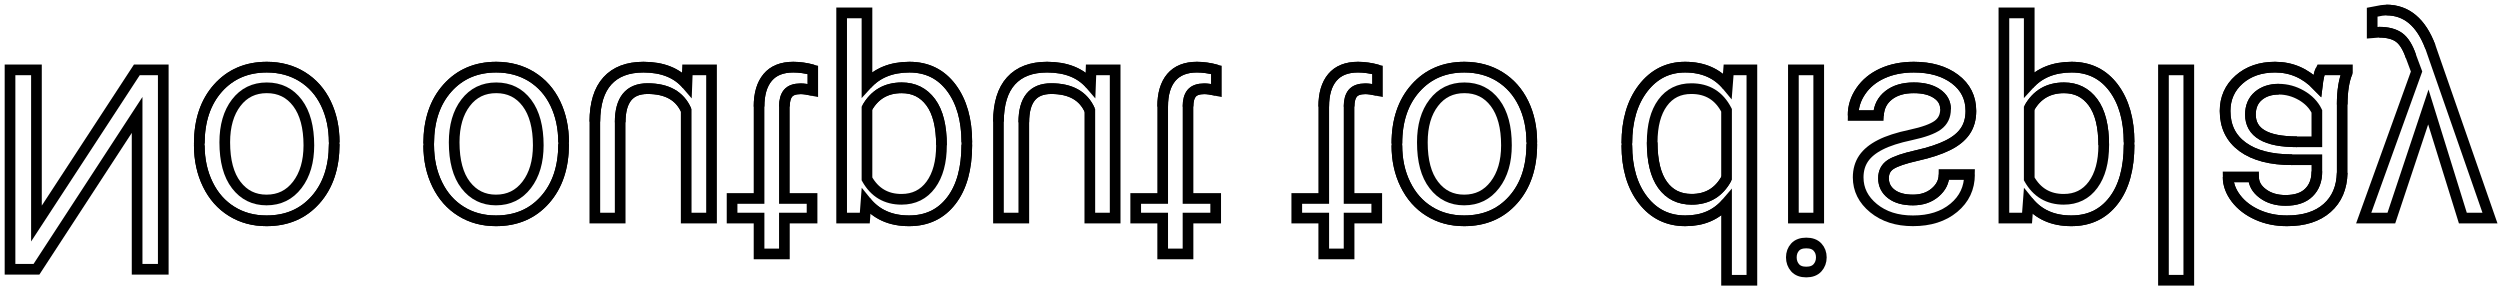
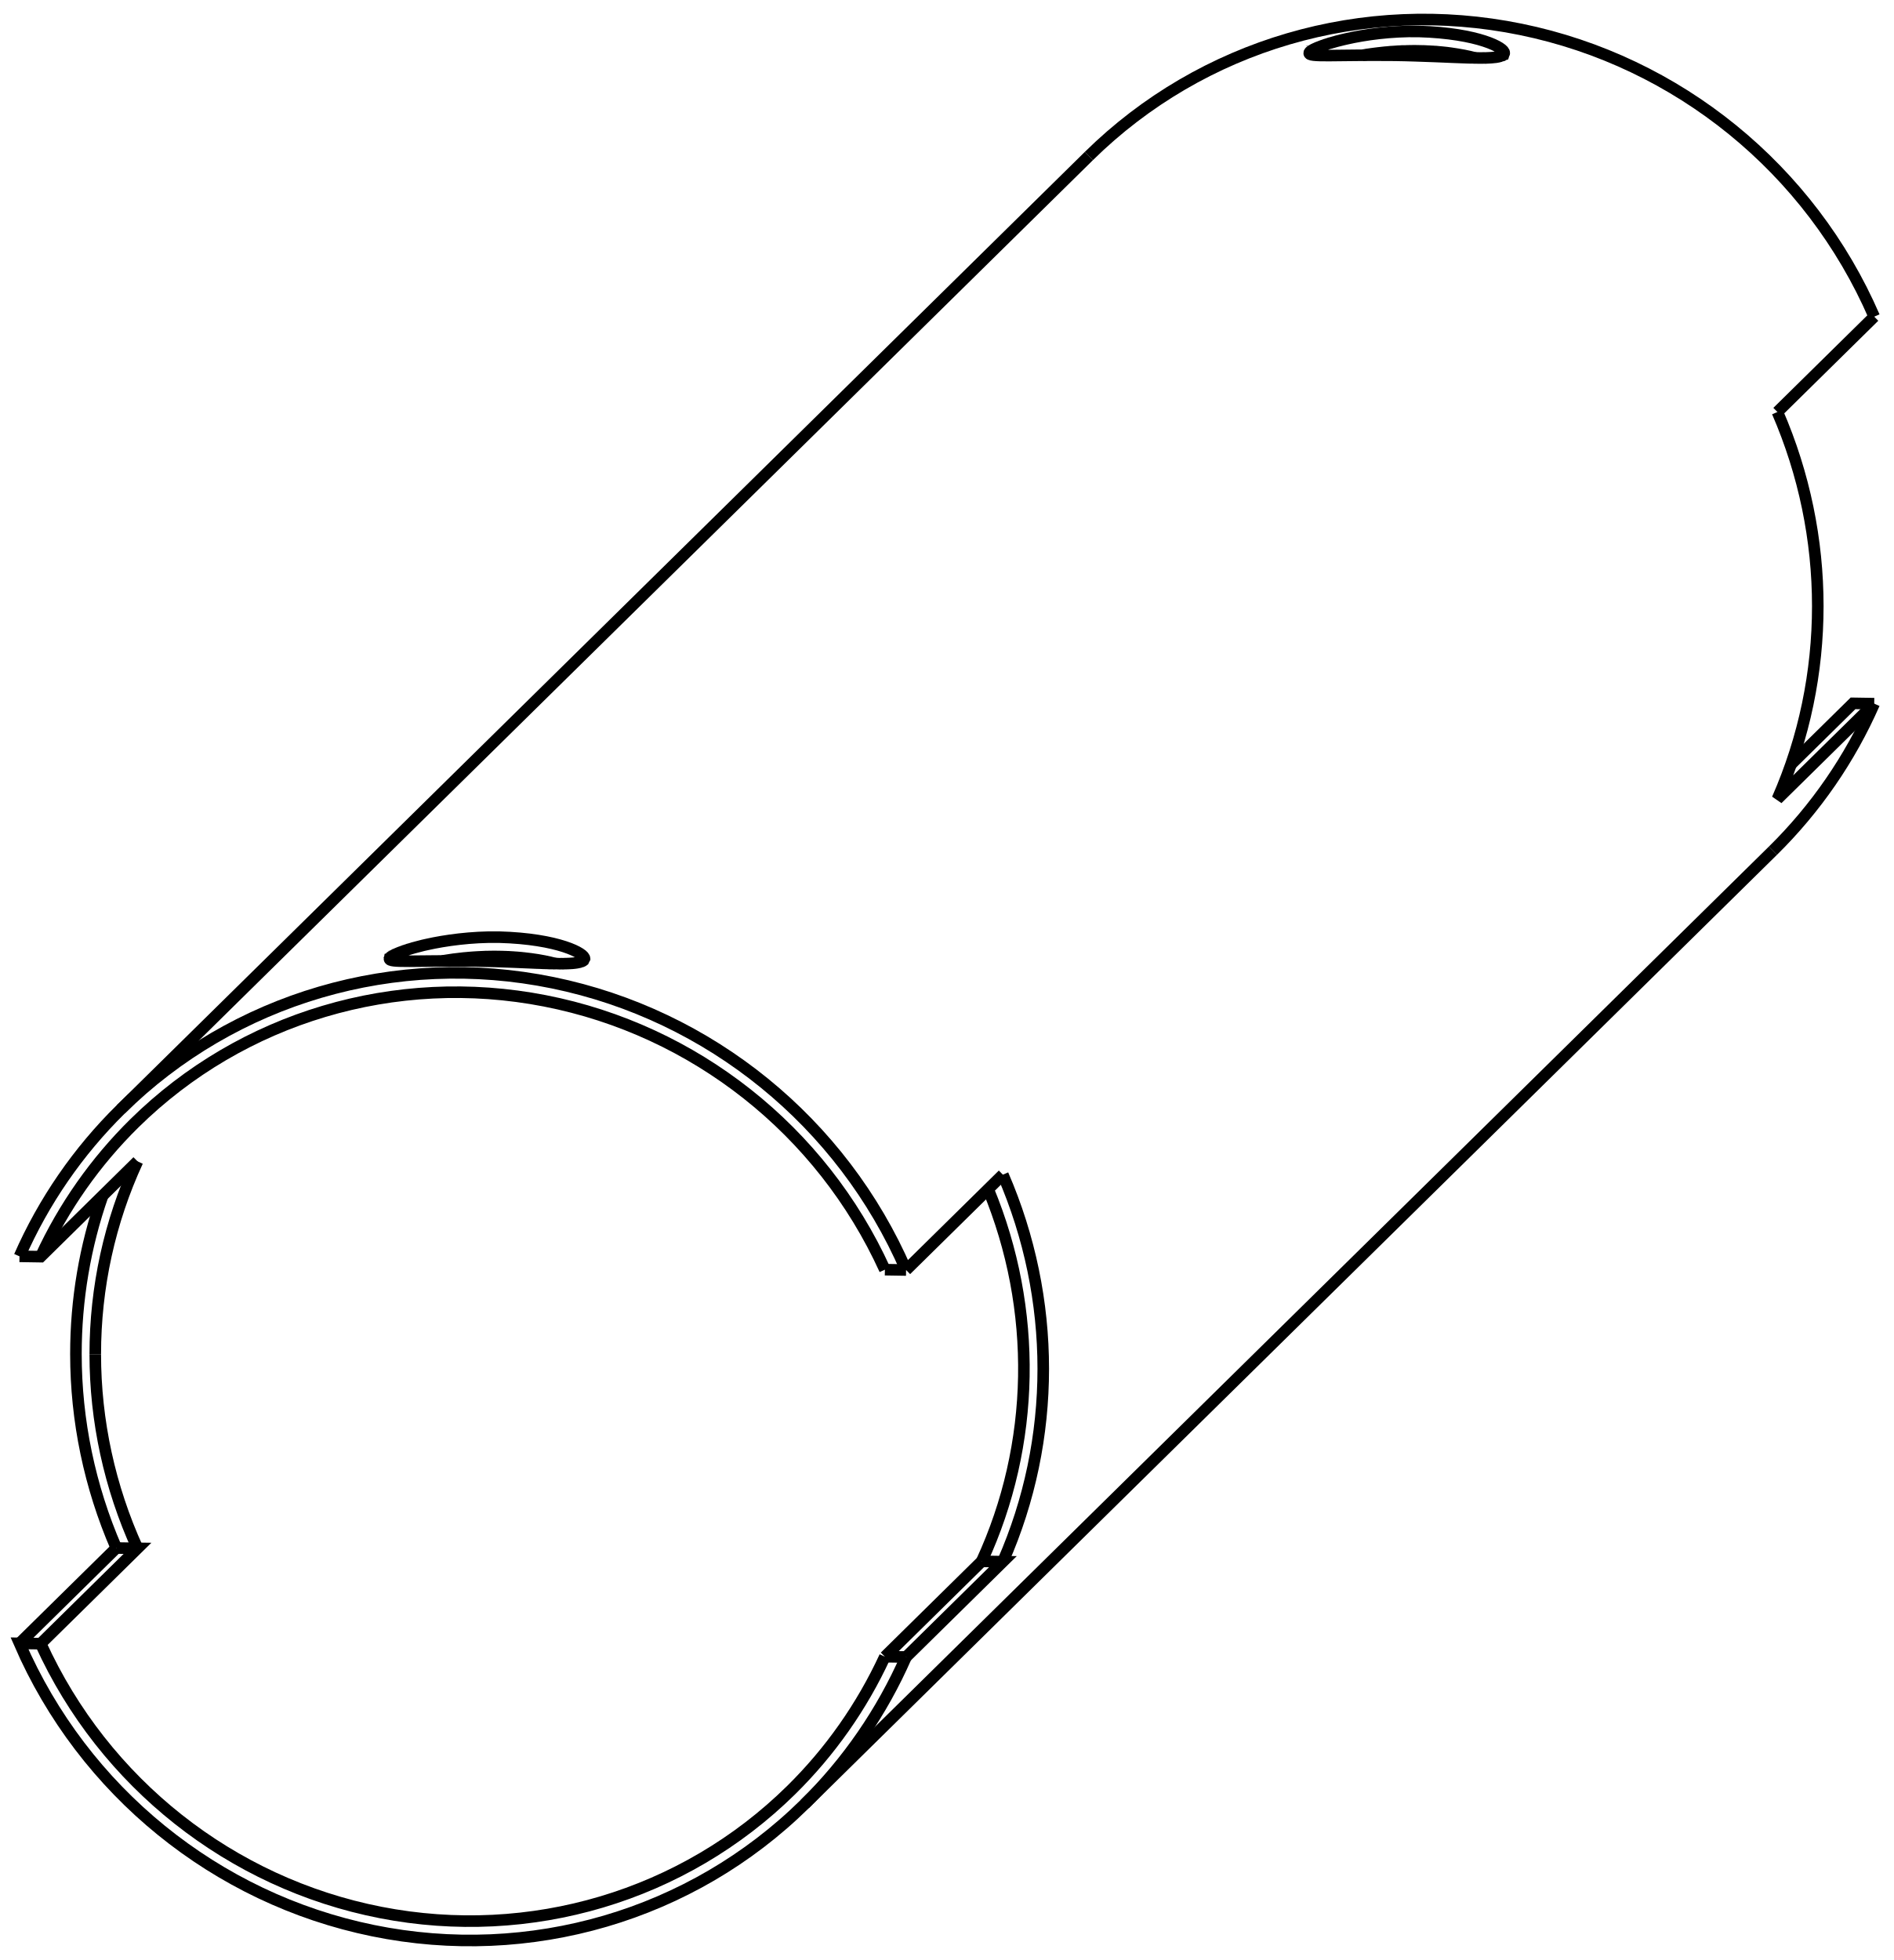
- <svg xmlns="http://www.w3.org/2000/svg" version="1.1" viewBox="1.311 -6.975 249.557 28.975" fill="none" stroke="black" stroke-width="0.6%" vector-effect="non-scaling-stroke">
-   <path d="M 17.609 19.906 L 17.609 0 L 14.971 0 L 4.949 15.34 L 4.949 0 L 2.311 0 L 2.311 19.906 L 4.949 19.906 L 14.998 4.498 L 14.998 19.906 L 17.609 19.906 Z" />
-   <path d="M 21.205 7.355 L 21.205 7.533 Q 21.21 9.71 22.06 11.443 Q 22.91 13.18 24.438 14.123 Q 25.96 15.07 27.918 15.066 Q 30.94 15.07 32.806 12.975 Q 34.67 10.88 34.672 7.41 L 34.672 7.232 Q 34.67 5.07 33.845 3.356 Q 33.02 1.64 31.479 0.684 Q 29.94 -0.27 27.945 -0.273 Q 24.94 -0.27 23.071 1.818 Q 21.21 3.91 21.205 7.355 Z" />
-   <path d="M 21.205 7.533 Q 21.21 9.71 22.06 11.443 Q 22.91 13.18 24.438 14.123 Q 25.96 15.07 27.918 15.066 Q 30.94 15.07 32.806 12.975 Q 34.67 10.88 34.672 7.41" />
-   <path d="M 34.672 7.232 Q 34.67 5.07 33.845 3.356 Q 33.02 1.64 31.479 0.684 Q 29.94 -0.27 27.945 -0.273 Q 24.94 -0.27 23.071 1.818 Q 21.21 3.91 21.205 7.355" />
-   <path d="M 23.748 7.232 Q 23.75 4.77 24.89 3.281 Q 26.03 1.79 27.945 1.791 Q 29.87 1.79 31.008 3.302 Q 32.14 4.81 32.143 7.533 Q 32.14 9.97 30.987 11.478 Q 29.83 12.99 27.918 12.988 Q 26.04 12.99 24.896 11.498 Q 23.75 10.01 23.748 7.232 Q 23.75 4.77 24.89 3.281 Q 26.03 1.79 27.945 1.791 Q 29.87 1.79 31.008 3.302 Q 32.14 4.81 32.143 7.533 Q 32.14 9.97 30.987 11.478 Q 29.83 12.99 27.918 12.988 Q 26.04 12.99 24.896 11.498 Q 23.75 10.01 23.748 7.232 Z" />
-   <path d="M 44.105 7.355 L 44.105 7.533 Q 44.11 9.71 44.96 11.443 Q 45.81 13.18 47.339 14.123 Q 48.86 15.07 50.818 15.066 Q 53.84 15.07 55.706 12.975 Q 57.57 10.88 57.572 7.41 L 57.572 7.232 Q 57.57 5.07 56.745 3.356 Q 55.92 1.64 54.38 0.684 Q 52.84 -0.27 50.846 -0.273 Q 47.84 -0.27 45.972 1.818 Q 44.11 3.91 44.105 7.355 Z" />
-   <path d="M 44.105 7.533 Q 44.11 9.71 44.96 11.443 Q 45.81 13.18 47.339 14.123 Q 48.86 15.07 50.818 15.066 Q 53.84 15.07 55.706 12.975 Q 57.57 10.88 57.572 7.41" />
-   <path d="M 57.572 7.232 Q 57.57 5.07 56.745 3.356 Q 55.92 1.64 54.38 0.684 Q 52.84 -0.27 50.846 -0.273 Q 47.84 -0.27 45.972 1.818 Q 44.11 3.91 44.105 7.355" />
-   <path d="M 46.648 7.232 Q 46.65 4.77 47.79 3.281 Q 48.93 1.79 50.846 1.791 Q 52.77 1.79 53.908 3.302 Q 55.04 4.81 55.043 7.533 Q 55.04 9.97 53.888 11.478 Q 52.73 12.99 50.818 12.988 Q 48.95 12.99 47.797 11.498 Q 46.65 10.01 46.648 7.232 Q 46.65 4.77 47.79 3.281 Q 48.93 1.79 50.846 1.791 Q 52.77 1.79 53.908 3.302 Q 55.04 4.81 55.043 7.533 Q 55.04 9.97 53.888 11.478 Q 52.73 12.99 50.818 12.988 Q 48.95 12.99 47.797 11.498 Q 46.65 10.01 46.648 7.232 Z" />
-   <path d="M 69.932 0 L 69.877 1.463 Q 68.4 -0.27 65.543 -0.273 Q 63.18 -0.27 61.94 1.101 Q 60.7 2.47 60.689 5.168 L 60.689 14.793 L 63.219 14.793 L 63.219 5.236 Q 63.22 1.87 65.953 1.873 Q 68.85 1.87 69.809 4.033 L 69.809 14.793 L 72.338 14.793 L 72.338 0 L 69.932 0 Z" />
-   <path d="M 69.877 1.463 Q 68.4 -0.27 65.543 -0.273 Q 63.18 -0.27 61.94 1.101 Q 60.7 2.47 60.689 5.168" />
-   <path d="M 63.219 5.236 Q 63.22 1.87 65.953 1.873 Q 68.85 1.87 69.809 4.033" />
-   <path d="M 77.082 18.375 L 79.611 18.375 L 79.611 14.793 L 82.373 14.793 L 82.373 12.838 L 79.611 12.838 L 79.611 3.664 Q 79.61 2.78 79.98 2.331 Q 80.35 1.89 81.238 1.887 Q 81.68 1.89 82.441 2.051 L 82.441 0 Q 81.44 -0.27 80.5 -0.273 Q 78.8 -0.27 77.943 0.752 Q 77.08 1.78 77.082 3.664 L 77.082 12.838 L 74.389 12.838 L 74.389 14.793 L 77.082 14.793 L 77.082 18.375 Z" />
-   <path d="M 79.611 3.664 Q 79.61 2.78 79.98 2.331 Q 80.35 1.89 81.238 1.887 Q 81.68 1.89 82.441 2.051" />
-   <path d="M 82.441 0 Q 81.44 -0.27 80.5 -0.273 Q 78.8 -0.27 77.943 0.752 Q 77.08 1.78 77.082 3.664" />
-   <path d="M 97.822 7.465 L 97.822 7.232 Q 97.82 3.86 96.277 1.791 Q 94.73 -0.27 92.094 -0.273 Q 89.4 -0.27 87.855 1.436 L 87.855 -5.688 L 85.326 -5.688 L 85.326 14.793 L 87.637 14.793 L 87.76 13.152 Q 89.3 15.07 92.053 15.066 Q 94.72 15.07 96.271 13.057 Q 97.82 11.05 97.822 7.465 Z" />
-   <path d="M 97.822 7.232 Q 97.82 3.86 96.277 1.791 Q 94.73 -0.27 92.094 -0.273 Q 89.4 -0.27 87.855 1.436" />
-   <path d="M 87.76 13.152 Q 89.3 15.07 92.053 15.066 Q 94.72 15.07 96.271 13.057 Q 97.82 11.05 97.822 7.465" />
-   <path d="M 95.293 7.52 Q 95.29 10.02 94.227 11.471 Q 93.16 12.92 91.301 12.92 Q 89 12.92 87.855 10.883 L 87.855 3.814 Q 88.99 1.79 91.328 1.791 Q 93.15 1.79 94.22 3.233 Q 95.29 4.68 95.293 7.52 Q 95.29 10.02 94.227 11.471 Q 93.16 12.92 91.301 12.92 Q 89 12.92 87.855 10.883" />
-   <path d="M 87.855 3.814 Q 88.99 1.79 91.328 1.791 Q 93.15 1.79 94.22 3.233 Q 95.29 4.68 95.293 7.52" />
-   <path d="M 110.223 0 L 110.168 1.463 Q 108.69 -0.27 105.834 -0.273 Q 103.47 -0.27 102.231 1.101 Q 100.99 2.47 100.98 5.168 L 100.98 14.793 L 103.51 14.793 L 103.51 5.236 Q 103.51 1.87 106.244 1.873 Q 109.14 1.87 110.1 4.033 L 110.1 14.793 L 112.629 14.793 L 112.629 0 L 110.223 0 Z" />
-   <path d="M 110.168 1.463 Q 108.69 -0.27 105.834 -0.273 Q 103.47 -0.27 102.231 1.101 Q 100.99 2.47 100.98 5.168" />
-   <path d="M 103.51 5.236 Q 103.51 1.87 106.244 1.873 Q 109.14 1.87 110.1 4.033" />
-   <path d="M 117.373 18.375 L 119.902 18.375 L 119.902 14.793 L 122.664 14.793 L 122.664 12.838 L 119.902 12.838 L 119.902 3.664 Q 119.9 2.78 120.271 2.331 Q 120.64 1.89 121.529 1.887 Q 121.97 1.89 122.732 2.051 L 122.732 0 Q 121.73 -0.27 120.791 -0.273 Q 119.1 -0.27 118.234 0.752 Q 117.37 1.78 117.373 3.664 L 117.373 12.838 L 114.68 12.838 L 114.68 14.793 L 117.373 14.793 L 117.373 18.375 Z" />
-   <path d="M 119.902 3.664 Q 119.9 2.78 120.271 2.331 Q 120.64 1.89 121.529 1.887 Q 121.97 1.89 122.732 2.051" />
-   <path d="M 122.732 0 Q 121.73 -0.27 120.791 -0.273 Q 119.1 -0.27 118.234 0.752 Q 117.37 1.78 117.373 3.664" />
-   <path d="M 133.451 18.375 L 135.98 18.375 L 135.98 14.793 L 138.742 14.793 L 138.742 12.838 L 135.98 12.838 L 135.98 3.664 Q 135.98 2.78 136.35 2.331 Q 136.72 1.89 137.607 1.887 Q 138.04 1.89 138.811 2.051 L 138.811 0 Q 137.81 -0.27 136.869 -0.273 Q 135.17 -0.27 134.312 0.752 Q 133.45 1.78 133.451 3.664 L 133.451 12.838 L 130.758 12.838 L 130.758 14.793 L 133.451 14.793 L 133.451 18.375 Z" />
-   <path d="M 135.98 3.664 Q 135.98 2.78 136.35 2.331 Q 136.72 1.89 137.607 1.887 Q 138.04 1.89 138.811 2.051" />
-   <path d="M 138.811 0 Q 137.81 -0.27 136.869 -0.273 Q 135.17 -0.27 134.312 0.752 Q 133.45 1.78 133.451 3.664" />
-   <path d="M 140.752 7.355 L 140.752 7.533 Q 140.75 9.71 141.606 11.443 Q 142.46 13.18 143.985 14.123 Q 145.51 15.07 147.465 15.066 Q 150.49 15.07 152.353 12.975 Q 154.22 10.88 154.219 7.41 L 154.219 7.232 Q 154.22 5.07 153.392 3.356 Q 152.56 1.64 151.026 0.684 Q 149.49 -0.27 147.492 -0.273 Q 144.48 -0.27 142.618 1.818 Q 140.75 3.91 140.752 7.355 Z" />
-   <path d="M 140.752 7.533 Q 140.75 9.71 141.606 11.443 Q 142.46 13.18 143.985 14.123 Q 145.51 15.07 147.465 15.066 Q 150.49 15.07 152.353 12.975 Q 154.22 10.88 154.219 7.41" />
-   <path d="M 154.219 7.232 Q 154.22 5.07 153.392 3.356 Q 152.56 1.64 151.026 0.684 Q 149.49 -0.27 147.492 -0.273 Q 144.48 -0.27 142.618 1.818 Q 140.75 3.91 140.752 7.355" />
-   <path d="M 143.295 7.232 Q 143.29 4.77 144.437 3.281 Q 145.58 1.79 147.492 1.791 Q 149.42 1.79 150.555 3.302 Q 151.69 4.81 151.689 7.533 Q 151.69 9.97 150.534 11.478 Q 149.38 12.99 147.465 12.988 Q 145.59 12.99 144.443 11.498 Q 143.29 10.01 143.295 7.232 Q 143.29 4.77 144.437 3.281 Q 145.58 1.79 147.492 1.791 Q 149.42 1.79 150.555 3.302 Q 151.69 4.81 151.689 7.533 Q 151.69 9.97 150.534 11.478 Q 149.38 12.99 147.465 12.988 Q 145.59 12.99 144.443 11.498 Q 143.29 10.01 143.295 7.232 Z" />
-   <path d="M 163.707 7.328 L 163.707 7.52 Q 163.71 10.92 165.32 12.995 Q 166.93 15.07 169.545 15.066 Q 172.14 15.07 173.66 13.289 L 173.66 21 L 176.189 21 L 176.189 0 L 173.865 0 L 173.742 1.586 Q 172.22 -0.27 169.518 -0.273 Q 166.95 -0.27 165.327 1.832 Q 163.71 3.94 163.707 7.328 Z" />
-   <path d="M 163.707 7.52 Q 163.71 10.92 165.32 12.995 Q 166.93 15.07 169.545 15.066 Q 172.14 15.07 173.66 13.289" />
-   <path d="M 173.742 1.586 Q 172.22 -0.27 169.518 -0.273 Q 166.95 -0.27 165.327 1.832 Q 163.71 3.94 163.707 7.328" />
-   <path d="M 166.236 7.232 Q 166.24 4.72 167.275 3.295 Q 168.31 1.87 170.146 1.873 Q 172.55 1.87 173.66 4.033 L 173.66 10.828 Q 172.53 12.92 170.174 12.92 Q 168.31 12.92 167.275 11.484 Q 166.24 10.05 166.236 7.232 Q 166.24 4.72 167.275 3.295 Q 168.31 1.87 170.146 1.873 Q 172.55 1.87 173.66 4.033" />
-   <path d="M 173.66 10.828 Q 172.53 12.92 170.174 12.92 Q 168.31 12.92 167.275 11.484 Q 166.24 10.05 166.236 7.232" />
-   <path d="M 182.861 14.793 L 182.861 0 L 180.332 0 L 180.332 14.793 L 182.861 14.793 Z" />
-   <path d="M 180.127 18.717 Q 180.13 19.33 180.503 19.756 Q 180.88 20.18 181.617 20.18 Q 182.36 20.18 182.738 19.756 Q 183.12 19.33 183.121 18.717 Q 183.12 18.1 182.738 17.691 Q 182.36 17.28 181.617 17.281 Q 180.88 17.28 180.503 17.691 Q 180.13 18.1 180.127 18.717 Q 180.13 19.33 180.503 19.756 Q 180.88 20.18 181.617 20.18 Q 182.36 20.18 182.738 19.756 Q 183.12 19.33 183.121 18.717 Q 183.12 18.1 182.738 17.691 Q 182.36 17.28 181.617 17.281 Q 180.88 17.28 180.503 17.691 Q 180.13 18.1 180.127 18.717 Z" />
-   <path d="M 195.521 3.924 Q 195.52 4.95 194.749 5.517 Q 193.98 6.08 192.056 6.494 Q 190.13 6.9 189.007 7.479 Q 187.88 8.05 187.339 8.846 Q 186.8 9.64 186.799 10.732 Q 186.8 12.55 188.337 13.809 Q 189.88 15.07 192.268 15.066 Q 194.78 15.07 196.349 13.768 Q 197.91 12.47 197.914 10.445 L 195.371 10.445 Q 195.37 11.48 194.489 12.236 Q 193.61 12.99 192.268 12.988 Q 190.89 12.99 190.107 12.387 Q 189.33 11.79 189.328 10.814 Q 189.33 9.9 190.053 9.434 Q 190.78 8.97 192.671 8.545 Q 194.56 8.12 195.74 7.533 Q 196.92 6.95 197.483 6.118 Q 198.05 5.29 198.051 4.102 Q 198.05 2.12 196.465 0.923 Q 194.88 -0.27 192.35 -0.273 Q 190.57 -0.27 189.205 0.355 Q 187.84 0.98 187.065 2.112 Q 186.29 3.24 186.293 4.553 L 188.822 4.553 Q 188.89 3.28 189.841 2.536 Q 190.79 1.79 192.35 1.791 Q 193.79 1.79 194.653 2.372 Q 195.52 2.95 195.521 3.924 Q 195.52 4.95 194.749 5.517 Q 193.98 6.08 192.056 6.494 Q 190.13 6.9 189.007 7.479 Q 187.88 8.05 187.339 8.846 Q 186.8 9.64 186.799 10.732 Q 186.8 12.55 188.337 13.809 Q 189.88 15.07 192.268 15.066 Q 194.78 15.07 196.349 13.768 Q 197.91 12.47 197.914 10.445" />
-   <path d="M 195.371 10.445 Q 195.37 11.48 194.489 12.236 Q 193.61 12.99 192.268 12.988 Q 190.89 12.99 190.107 12.387 Q 189.33 11.79 189.328 10.814 Q 189.33 9.9 190.053 9.434 Q 190.78 8.97 192.671 8.545 Q 194.56 8.12 195.74 7.533 Q 196.92 6.95 197.483 6.118 Q 198.05 5.29 198.051 4.102 Q 198.05 2.12 196.465 0.923 Q 194.88 -0.27 192.35 -0.273 Q 190.57 -0.27 189.205 0.355 Q 187.84 0.98 187.065 2.112 Q 186.29 3.24 186.293 4.553" />
-   <path d="M 188.822 4.553 Q 188.89 3.28 189.841 2.536 Q 190.79 1.79 192.35 1.791 Q 193.79 1.79 194.653 2.372 Q 195.52 2.95 195.521 3.924" />
-   <path d="M 213.842 7.465 L 213.842 7.232 Q 213.84 3.86 212.297 1.791 Q 210.75 -0.27 208.113 -0.273 Q 205.42 -0.27 203.875 1.436 L 203.875 -5.688 L 201.346 -5.688 L 201.346 14.793 L 203.656 14.793 L 203.779 13.152 Q 205.32 15.07 208.072 15.066 Q 210.74 15.07 212.29 13.057 Q 213.84 11.05 213.842 7.465 Z" />
-   <path d="M 213.842 7.232 Q 213.84 3.86 212.297 1.791 Q 210.75 -0.27 208.113 -0.273 Q 205.42 -0.27 203.875 1.436" />
-   <path d="M 203.779 13.152 Q 205.32 15.07 208.072 15.066 Q 210.74 15.07 212.29 13.057 Q 213.84 11.05 213.842 7.465" />
-   <path d="M 211.312 7.52 Q 211.31 10.02 210.246 11.471 Q 209.18 12.92 207.32 12.92 Q 205.02 12.92 203.875 10.883 L 203.875 3.814 Q 205.01 1.79 207.348 1.791 Q 209.17 1.79 210.239 3.233 Q 211.31 4.68 211.312 7.52 Q 211.31 10.02 210.246 11.471 Q 209.18 12.92 207.32 12.92 Q 205.02 12.92 203.875 10.883" />
-   <path d="M 203.875 3.814 Q 205.01 1.79 207.348 1.791 Q 209.17 1.79 210.239 3.233 Q 211.31 4.68 211.312 7.52" />
-   <path d="M 219.803 21 L 219.803 0 L 217.273 0 L 217.273 21 L 219.803 21 Z" />
-   <path d="M 235.635 0 L 232.982 0 Q 232.76 0.44 232.627 1.559 Q 230.86 -0.27 228.416 -0.273 Q 226.23 -0.27 224.827 0.964 Q 223.43 2.2 223.426 4.102 Q 223.43 6.41 225.183 7.69 Q 226.94 8.97 230.125 8.969 L 232.586 8.969 L 232.586 10.131 Q 232.59 11.46 231.793 12.243 Q 231 13.03 229.455 13.029 Q 228.1 13.03 227.186 12.346 Q 226.27 11.66 226.27 10.691 L 223.727 10.691 Q 223.73 11.8 224.513 12.831 Q 225.3 13.86 226.646 14.465 Q 227.99 15.07 229.605 15.066 Q 232.16 15.07 233.611 13.788 Q 235.06 12.51 235.115 10.268 L 235.115 3.459 Q 235.12 1.42 235.635 0.219 L 235.635 0 Z" />
-   <path d="M 232.982 0 Q 232.76 0.44 232.627 1.559 Q 230.86 -0.27 228.416 -0.273 Q 226.23 -0.27 224.827 0.964 Q 223.43 2.2 223.426 4.102 Q 223.43 6.41 225.183 7.69 Q 226.94 8.97 230.125 8.969" />
-   <path d="M 232.586 10.131 Q 232.59 11.46 231.793 12.243 Q 231 13.03 229.455 13.029 Q 228.1 13.03 227.186 12.346 Q 226.27 11.66 226.27 10.691" />
-   <path d="M 223.727 10.691 Q 223.73 11.8 224.513 12.831 Q 225.3 13.86 226.646 14.465 Q 227.99 15.07 229.605 15.066 Q 232.16 15.07 233.611 13.788 Q 235.06 12.51 235.115 10.268" />
-   <path d="M 235.115 3.459 Q 235.12 1.42 235.635 0.219" />
-   <path d="M 228.785 1.928 Q 229.97 1.93 231.041 2.543 Q 232.11 3.16 232.586 4.143 L 232.586 7.178 L 230.604 7.178 Q 225.96 7.18 225.955 4.457 Q 225.96 3.27 226.748 2.598 Q 227.54 1.93 228.785 1.928 Q 229.97 1.93 231.041 2.543 Q 232.11 3.16 232.586 4.143" />
-   <path d="M 230.604 7.178 Q 225.96 7.18 225.955 4.457 Q 225.96 3.27 226.748 2.598 Q 227.54 1.93 228.785 1.928" />
-   <path d="M 240.023 14.793 L 243.715 3.705 L 247.16 14.793 L 249.867 14.793 L 243.92 -2.283 Q 242.54 -5.97 239.531 -5.975 L 239.053 -5.934 L 238.109 -5.756 L 238.109 -3.705 L 238.793 -3.76 Q 240.08 -3.76 240.796 -3.24 Q 241.51 -2.72 241.979 -1.34 L 242.539 0.164 L 237.262 14.793 L 240.023 14.793 Z" />
-   <path d="M 243.92 -2.283 Q 242.54 -5.97 239.531 -5.975" />
-   <path d="M 238.793 -3.76 Q 240.08 -3.76 240.796 -3.24 Q 241.51 -2.72 241.979 -1.34" />
+ <svg xmlns="http://www.w3.org/2000/svg" version="1.1" viewBox="-48.541 -50.235 97.125 100.517" fill="none" stroke="black" stroke-width="0.6%" vector-effect="non-scaling-stroke">
+   <path d="M -42.576 29.154 A 25 24.618 225.443 0 1 -44.647 19.198 A 25 24.618 225.443 0 1 -43.274 11.08" />
+   <path d="M -47.541 34.043 L -42.576 29.154" />
+   <path d="M -2.07 34.743 A 25 24.618 225.443 0 1 -7.265 42.283 A 25 24.618 225.443 0 1 -47.541 34.043 L -46.454 34.059 L -41.489 29.17 L -42.576 29.154" />
+   <path d="M -2.07 34.743 L 2.895 29.854 L 1.808 29.837" />
+   <path d="M 2.895 10.007 A 25 24.618 225.443 0 1 2.895 29.854" />
+   <path d="M -2.07 14.896 L 2.895 10.007" />
+   <path d="M -47.541 14.195 A 25 24.618 225.443 0 1 -42.346 6.655 A 25 24.618 225.443 0 1 -2.07 14.896" />
+   <path d="M 47.584 -33.996 A 25 24.618 45.443 0 0 7.308 -42.236" />
+   <path d="M 42.619 -29.107 L 47.584 -33.996" />
+   <path d="M 42.619 -29.107 A 25 24.618 225.443 0 1 42.619 -9.259 L 47.584 -14.148" />
+   <path d="M 42.389 -6.608 A 25 24.618 45.443 0 0 47.584 -14.148" />
+   <path d="M -28.526 -1.138 C -28.52 -1.14 -28.52 -1.15 -28.51 -1.153 C -28.5 -1.16 -28.5 -1.16 -28.491 -1.168 C -28.48 -1.17 -28.48 -1.18 -28.47 -1.183 C -28.46 -1.19 -28.45 -1.19 -28.445 -1.199 C -28.44 -1.2 -28.43 -1.21 -28.419 -1.216 C -28.41 -1.22 -28.4 -1.23 -28.389 -1.233 C -28.38 -1.24 -28.37 -1.24 -28.357 -1.251 C -28.35 -1.26 -28.33 -1.26 -28.322 -1.269 C -28.31 -1.27 -28.3 -1.28 -28.284 -1.287 C -28.27 -1.29 -28.26 -1.3 -28.243 -1.306 C -28.23 -1.31 -28.22 -1.32 -28.2 -1.325 C -28.19 -1.33 -28.17 -1.34 -28.154 -1.345 C -28.14 -1.35 -28.12 -1.36 -28.105 -1.365 C -28.09 -1.37 -28.07 -1.38 -28.054 -1.386 C -28.04 -1.39 -28.02 -1.4 -28 -1.407 C -27.98 -1.41 -27.96 -1.42 -27.942 -1.428 C -27.92 -1.44 -27.9 -1.44 -27.883 -1.45 C -27.86 -1.46 -27.84 -1.46 -27.82 -1.472 C -27.8 -1.48 -27.78 -1.49 -27.754 -1.494 C -27.73 -1.5 -27.71 -1.51 -27.686 -1.517 C -27.66 -1.52 -27.64 -1.53 -27.614 -1.54 C -27.59 -1.55 -27.57 -1.56 -27.54 -1.563 C -27.51 -1.57 -27.49 -1.58 -27.463 -1.586 C -27.44 -1.59 -27.41 -1.6 -27.383 -1.609 C -27.36 -1.62 -27.33 -1.63 -27.299 -1.633 C -27.27 -1.64 -27.24 -1.65 -27.213 -1.657 C -27.16 -1.67 -27.09 -1.69 -27.032 -1.704 C -26.91 -1.74 -26.77 -1.77 -26.634 -1.8 C -25.74 -2 -24.38 -2.2 -22.944 -2.174 C -19.87 -2.09 -18.52 -1.32 -18.564 -1.069 C -18.56 -1.06 -18.57 -1.05 -18.567 -1.047 C -18.57 -1.04 -18.57 -1.03 -18.574 -1.025 C -18.58 -1.02 -18.58 -1.01 -18.586 -1.005 C -18.59 -1 -18.6 -0.99 -18.603 -0.985 C -18.61 -0.98 -18.61 -0.98 -18.619 -0.971 C -18.62 -0.97 -18.63 -0.96 -18.638 -0.957 C -18.64 -0.95 -18.65 -0.95 -18.659 -0.945 C -18.67 -0.94 -18.67 -0.94 -18.683 -0.932 C -18.69 -0.93 -18.7 -0.92 -18.71 -0.921 C -18.72 -0.92 -18.73 -0.91 -18.74 -0.91 C -18.75 -0.91 -18.76 -0.9 -18.772 -0.899 C -18.78 -0.9 -18.79 -0.89 -18.807 -0.89 C -18.82 -0.89 -18.83 -0.88 -18.845 -0.881 C -18.86 -0.88 -18.87 -0.87 -18.885 -0.872 C -18.91 -0.87 -18.94 -0.86 -18.974 -0.857 C -19.01 -0.85 -19.04 -0.85 -19.075 -0.844 C -19.11 -0.84 -19.15 -0.84 -19.186 -0.833 C -19.23 -0.83 -19.27 -0.83 -19.309 -0.825 C -19.35 -0.82 -19.4 -0.82 -19.443 -0.819 C -19.49 -0.82 -19.54 -0.82 -19.589 -0.816 C -19.64 -0.81 -19.69 -0.81 -19.746 -0.814 C -19.8 -0.81 -19.86 -0.81 -19.915 -0.815 C -19.97 -0.82 -20.03 -0.82 -20.096 -0.817 C -20.16 -0.82 -20.22 -0.82 -20.289 -0.821 C -20.36 -0.82 -20.42 -0.82 -20.495 -0.827 C -20.61 -0.83 -20.73 -0.83 -20.853 -0.84 C -20.98 -0.84 -21.11 -0.85 -21.247 -0.855 C -21.52 -0.87 -21.82 -0.88 -22.135 -0.892 C -22.77 -0.92 -23.47 -0.94 -24.185 -0.952 C -27.26 -0.98 -28.61 -0.85 -28.564 -1.069 C -28.56 -1.07 -28.56 -1.08 -28.562 -1.085 C -28.56 -1.09 -28.56 -1.1 -28.555 -1.102 C -28.55 -1.11 -28.55 -1.11 -28.543 -1.119 C -28.54 -1.13 -28.53 -1.13 -28.526 -1.138 Z" />
+   <path d="M 18.646 -47.585 C 18.65 -47.59 18.66 -47.59 18.662 -47.599 C 18.67 -47.6 18.67 -47.61 18.68 -47.615 C 18.69 -47.62 18.69 -47.62 18.702 -47.63 C 18.71 -47.64 18.72 -47.64 18.726 -47.646 C 18.73 -47.65 18.74 -47.66 18.753 -47.663 C 18.76 -47.67 18.77 -47.67 18.782 -47.68 C 18.79 -47.69 18.8 -47.69 18.815 -47.698 C 18.83 -47.7 18.84 -47.71 18.85 -47.716 C 18.86 -47.72 18.87 -47.73 18.887 -47.734 C 18.9 -47.74 18.91 -47.75 18.928 -47.753 C 18.94 -47.76 18.96 -47.77 18.971 -47.772 C 18.99 -47.78 19 -47.79 19.017 -47.792 C 19.03 -47.8 19.05 -47.81 19.066 -47.812 C 19.08 -47.82 19.1 -47.83 19.117 -47.833 C 19.14 -47.84 19.15 -47.85 19.172 -47.854 C 19.19 -47.86 19.21 -47.87 19.229 -47.875 C 19.25 -47.88 19.27 -47.89 19.289 -47.897 C 19.31 -47.9 19.33 -47.91 19.352 -47.919 C 19.37 -47.93 19.39 -47.93 19.417 -47.941 C 19.44 -47.95 19.46 -47.96 19.486 -47.964 C 19.51 -47.97 19.53 -47.98 19.557 -47.987 C 19.58 -47.99 19.61 -48 19.631 -48.01 C 19.66 -48.02 19.68 -48.03 19.709 -48.033 C 19.73 -48.04 19.76 -48.05 19.789 -48.056 C 19.82 -48.06 19.84 -48.07 19.872 -48.08 C 19.9 -48.09 19.93 -48.1 19.958 -48.104 C 20.02 -48.12 20.08 -48.14 20.139 -48.151 C 20.26 -48.18 20.4 -48.22 20.538 -48.247 C 21.43 -48.45 22.79 -48.65 24.228 -48.621 C 27.3 -48.53 28.65 -47.77 28.607 -47.516 C 28.61 -47.51 28.61 -47.5 28.605 -47.494 C 28.6 -47.49 28.6 -47.48 28.597 -47.472 C 28.59 -47.47 28.59 -47.46 28.585 -47.451 C 28.58 -47.44 28.57 -47.44 28.568 -47.432 C 28.56 -47.43 28.56 -47.42 28.552 -47.418 C 28.55 -47.41 28.54 -47.41 28.534 -47.404 C 28.53 -47.4 28.52 -47.4 28.512 -47.392 C 28.5 -47.39 28.5 -47.38 28.488 -47.379 C 28.48 -47.38 28.47 -47.37 28.461 -47.368 C 28.45 -47.36 28.44 -47.36 28.432 -47.357 C 28.42 -47.35 28.41 -47.35 28.4 -47.346 C 28.39 -47.34 28.38 -47.34 28.365 -47.337 C 28.35 -47.33 28.34 -47.33 28.327 -47.328 C 28.31 -47.32 28.3 -47.32 28.286 -47.319 C 28.26 -47.31 28.23 -47.31 28.197 -47.304 C 28.17 -47.3 28.13 -47.29 28.097 -47.291 C 28.06 -47.29 28.02 -47.28 27.985 -47.28 C 27.95 -47.28 27.91 -47.27 27.863 -47.272 C 27.82 -47.27 27.78 -47.27 27.728 -47.266 C 27.68 -47.26 27.63 -47.26 27.583 -47.263 C 27.53 -47.26 27.48 -47.26 27.425 -47.261 C 27.37 -47.26 27.31 -47.26 27.256 -47.262 C 27.2 -47.26 27.14 -47.26 27.075 -47.264 C 27.01 -47.27 26.95 -47.27 26.882 -47.268 C 26.82 -47.27 26.75 -47.27 26.676 -47.274 C 26.56 -47.28 26.44 -47.28 26.319 -47.287 C 26.19 -47.29 26.06 -47.3 25.924 -47.302 C 25.65 -47.31 25.35 -47.33 25.036 -47.339 C 24.41 -47.36 23.7 -47.39 22.986 -47.399 C 19.91 -47.43 18.56 -47.29 18.607 -47.516 C 18.61 -47.52 18.61 -47.53 18.61 -47.532 C 18.61 -47.54 18.61 -47.54 18.617 -47.549 C 18.62 -47.55 18.62 -47.56 18.629 -47.566 C 18.63 -47.57 18.64 -47.58 18.646 -47.585 Z" />
+   <path d="M -43.655 19.213 A 24 23.633 225.443 0 1 -41.489 9.323" />
+   <path d="M -41.489 29.17 A 24 23.633 225.443 0 1 -43.655 19.213" />
+   <path d="M -3.157 34.727 L -2.07 34.743" />
+   <path d="M -3.157 34.727 A 24 23.633 225.443 0 1 -7.967 41.571 A 24 23.633 225.443 0 1 -46.454 34.059" />
+   <path d="M -3.157 34.727 L 1.808 29.837" />
+   <path d="M 2.139 10.751 A 24 23.633 225.443 0 1 1.808 29.837" />
+   <path d="M -3.157 14.879 L -2.07 14.896" />
+   <path d="M -47.541 14.195 L -46.454 14.212 L -41.489 9.323" />
+   <path d="M -46.454 14.212 A 24 23.633 225.443 0 1 -41.644 7.368 A 24 23.633 225.443 0 1 -3.157 14.879" />
+   <path d="M 43.317 -11.034 L 46.497 -14.165 L 47.584 -14.148" />
+   <path d="M -25.83 -0.957 C -25.78 -0.97 -25.73 -0.97 -25.675 -0.982 C -25.62 -0.99 -25.57 -1 -25.515 -1.007 C -25.46 -1.02 -25.41 -1.02 -25.352 -1.031 C -25.3 -1.04 -25.24 -1.05 -25.184 -1.053 C -25.13 -1.06 -25.07 -1.07 -25.012 -1.074 C -24.95 -1.08 -24.9 -1.09 -24.837 -1.094 C -24.78 -1.1 -24.72 -1.11 -24.659 -1.112 C -24.6 -1.12 -24.54 -1.12 -24.477 -1.128 C -24.42 -1.13 -24.35 -1.14 -24.293 -1.143 C -24.23 -1.15 -24.17 -1.15 -24.106 -1.155 C -24.04 -1.16 -23.98 -1.16 -23.916 -1.165 C -23.85 -1.17 -23.79 -1.17 -23.725 -1.173 C -23.66 -1.18 -23.6 -1.18 -23.532 -1.179 C -23.47 -1.18 -23.4 -1.18 -23.337 -1.182 C -23.27 -1.18 -23.21 -1.18 -23.141 -1.183 C -23.08 -1.18 -23.01 -1.18 -22.944 -1.181 C -22.91 -1.18 -22.87 -1.18 -22.834 -1.179 C -22.8 -1.18 -22.76 -1.18 -22.726 -1.177 C -22.69 -1.18 -22.65 -1.17 -22.619 -1.173 C -22.58 -1.17 -22.55 -1.17 -22.512 -1.168 C -22.48 -1.17 -22.44 -1.17 -22.407 -1.163 C -22.37 -1.16 -22.34 -1.16 -22.302 -1.157 C -22.27 -1.16 -22.23 -1.15 -22.199 -1.151 C -22.16 -1.15 -22.13 -1.15 -22.096 -1.144 C -22.06 -1.14 -22.03 -1.14 -21.995 -1.136 C -21.96 -1.13 -21.93 -1.13 -21.895 -1.127 C -21.86 -1.12 -21.83 -1.12 -21.796 -1.118 C -21.76 -1.11 -21.73 -1.11 -21.699 -1.108 C -21.57 -1.09 -21.44 -1.08 -21.321 -1.063 C -20.83 -1 -20.4 -0.91 -20.052 -0.816" />
+   <path d="M 21.342 -47.404 C 21.39 -47.41 21.44 -47.42 21.497 -47.429 C 21.55 -47.44 21.6 -47.45 21.656 -47.454 C 21.71 -47.46 21.76 -47.47 21.82 -47.478 C 21.88 -47.49 21.93 -47.49 21.987 -47.5 C 22.04 -47.51 22.1 -47.51 22.159 -47.521 C 22.22 -47.53 22.28 -47.53 22.334 -47.541 C 22.39 -47.55 22.45 -47.55 22.512 -47.559 C 22.57 -47.56 22.63 -47.57 22.694 -47.575 C 22.75 -47.58 22.82 -47.59 22.878 -47.59 C 22.94 -47.59 23 -47.6 23.066 -47.602 C 23.13 -47.61 23.19 -47.61 23.255 -47.612 C 23.32 -47.62 23.38 -47.62 23.447 -47.62 C 23.51 -47.62 23.58 -47.62 23.64 -47.626 C 23.7 -47.63 23.77 -47.63 23.835 -47.629 C 23.9 -47.63 23.97 -47.63 24.031 -47.63 C 24.1 -47.63 24.16 -47.63 24.228 -47.628 C 24.26 -47.63 24.3 -47.63 24.337 -47.626 C 24.37 -47.63 24.41 -47.62 24.445 -47.623 C 24.48 -47.62 24.52 -47.62 24.553 -47.62 C 24.59 -47.62 24.62 -47.62 24.659 -47.615 C 24.69 -47.61 24.73 -47.61 24.765 -47.61 C 24.8 -47.61 24.83 -47.61 24.869 -47.604 C 24.9 -47.6 24.94 -47.6 24.973 -47.598 C 25.01 -47.6 25.04 -47.59 25.075 -47.591 C 25.11 -47.59 25.14 -47.59 25.176 -47.583 C 25.21 -47.58 25.24 -47.58 25.276 -47.574 C 25.31 -47.57 25.34 -47.57 25.375 -47.565 C 25.41 -47.56 25.44 -47.56 25.473 -47.555 C 25.6 -47.54 25.73 -47.53 25.85 -47.51 C 26.34 -47.44 26.77 -47.36 27.12 -47.263" />
+   <path d="M -7.265 42.283 L 42.389 -6.608" />
+   <path d="M -42.346 6.655 L 7.308 -42.236" />
</svg>
